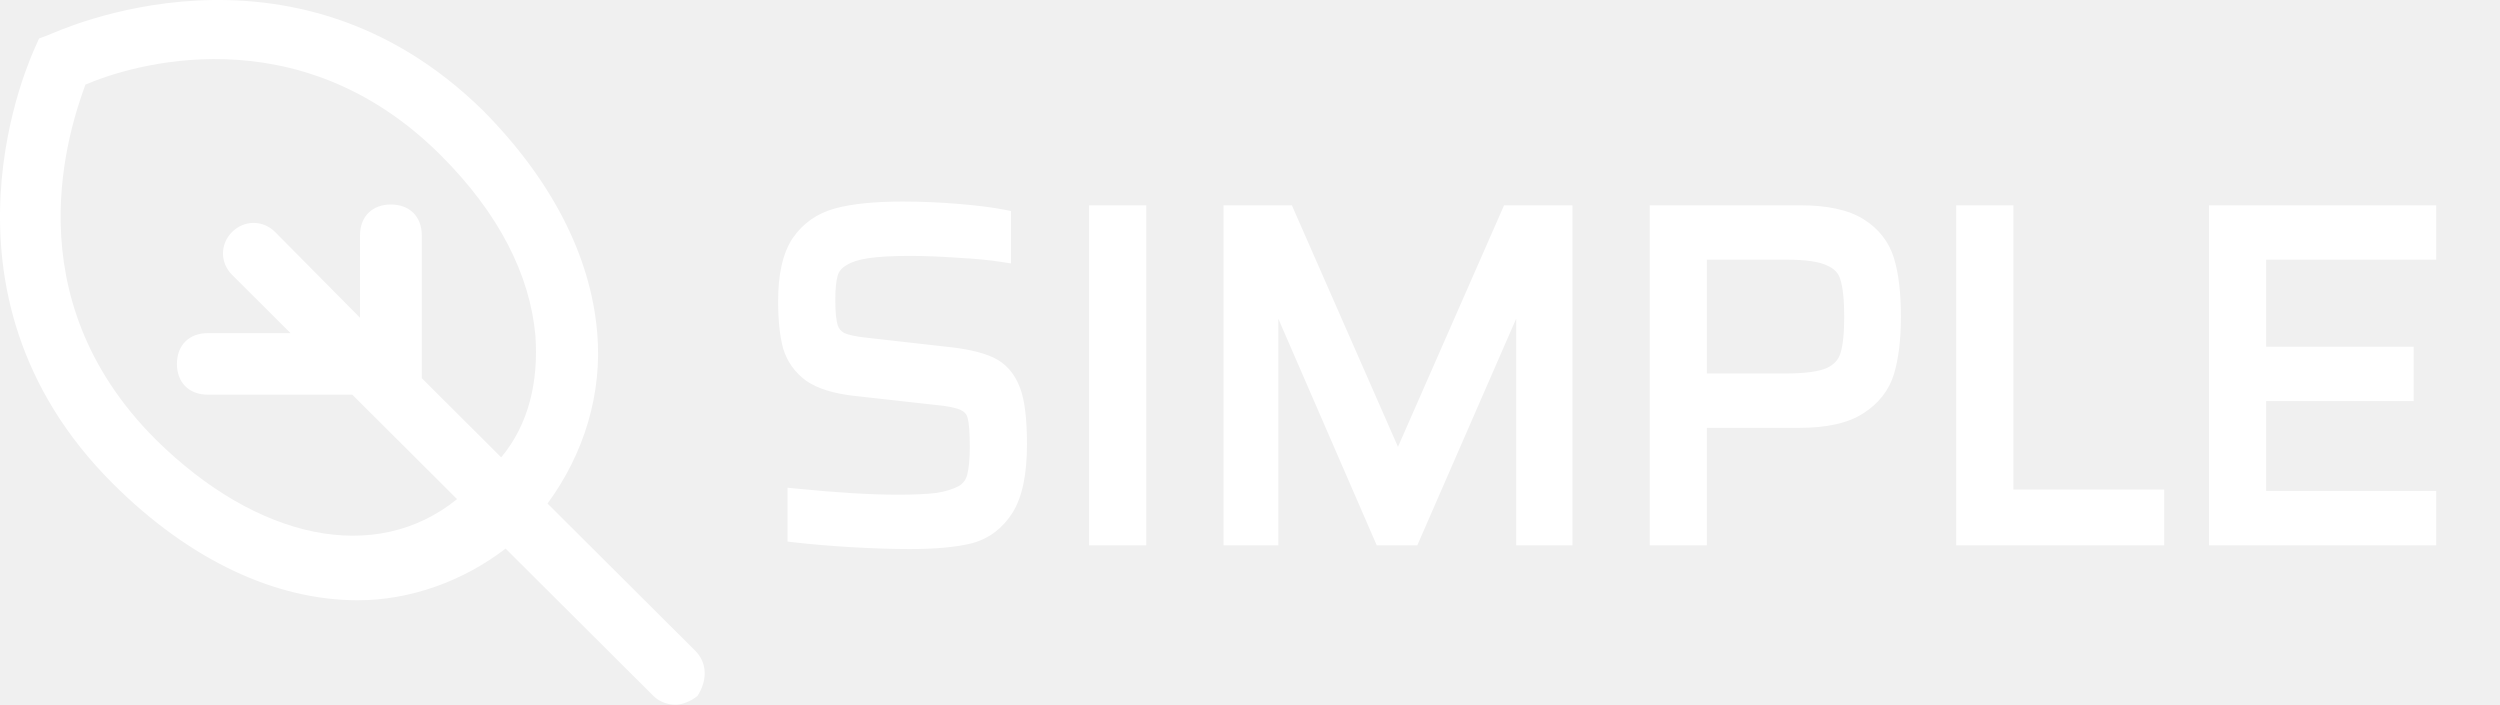
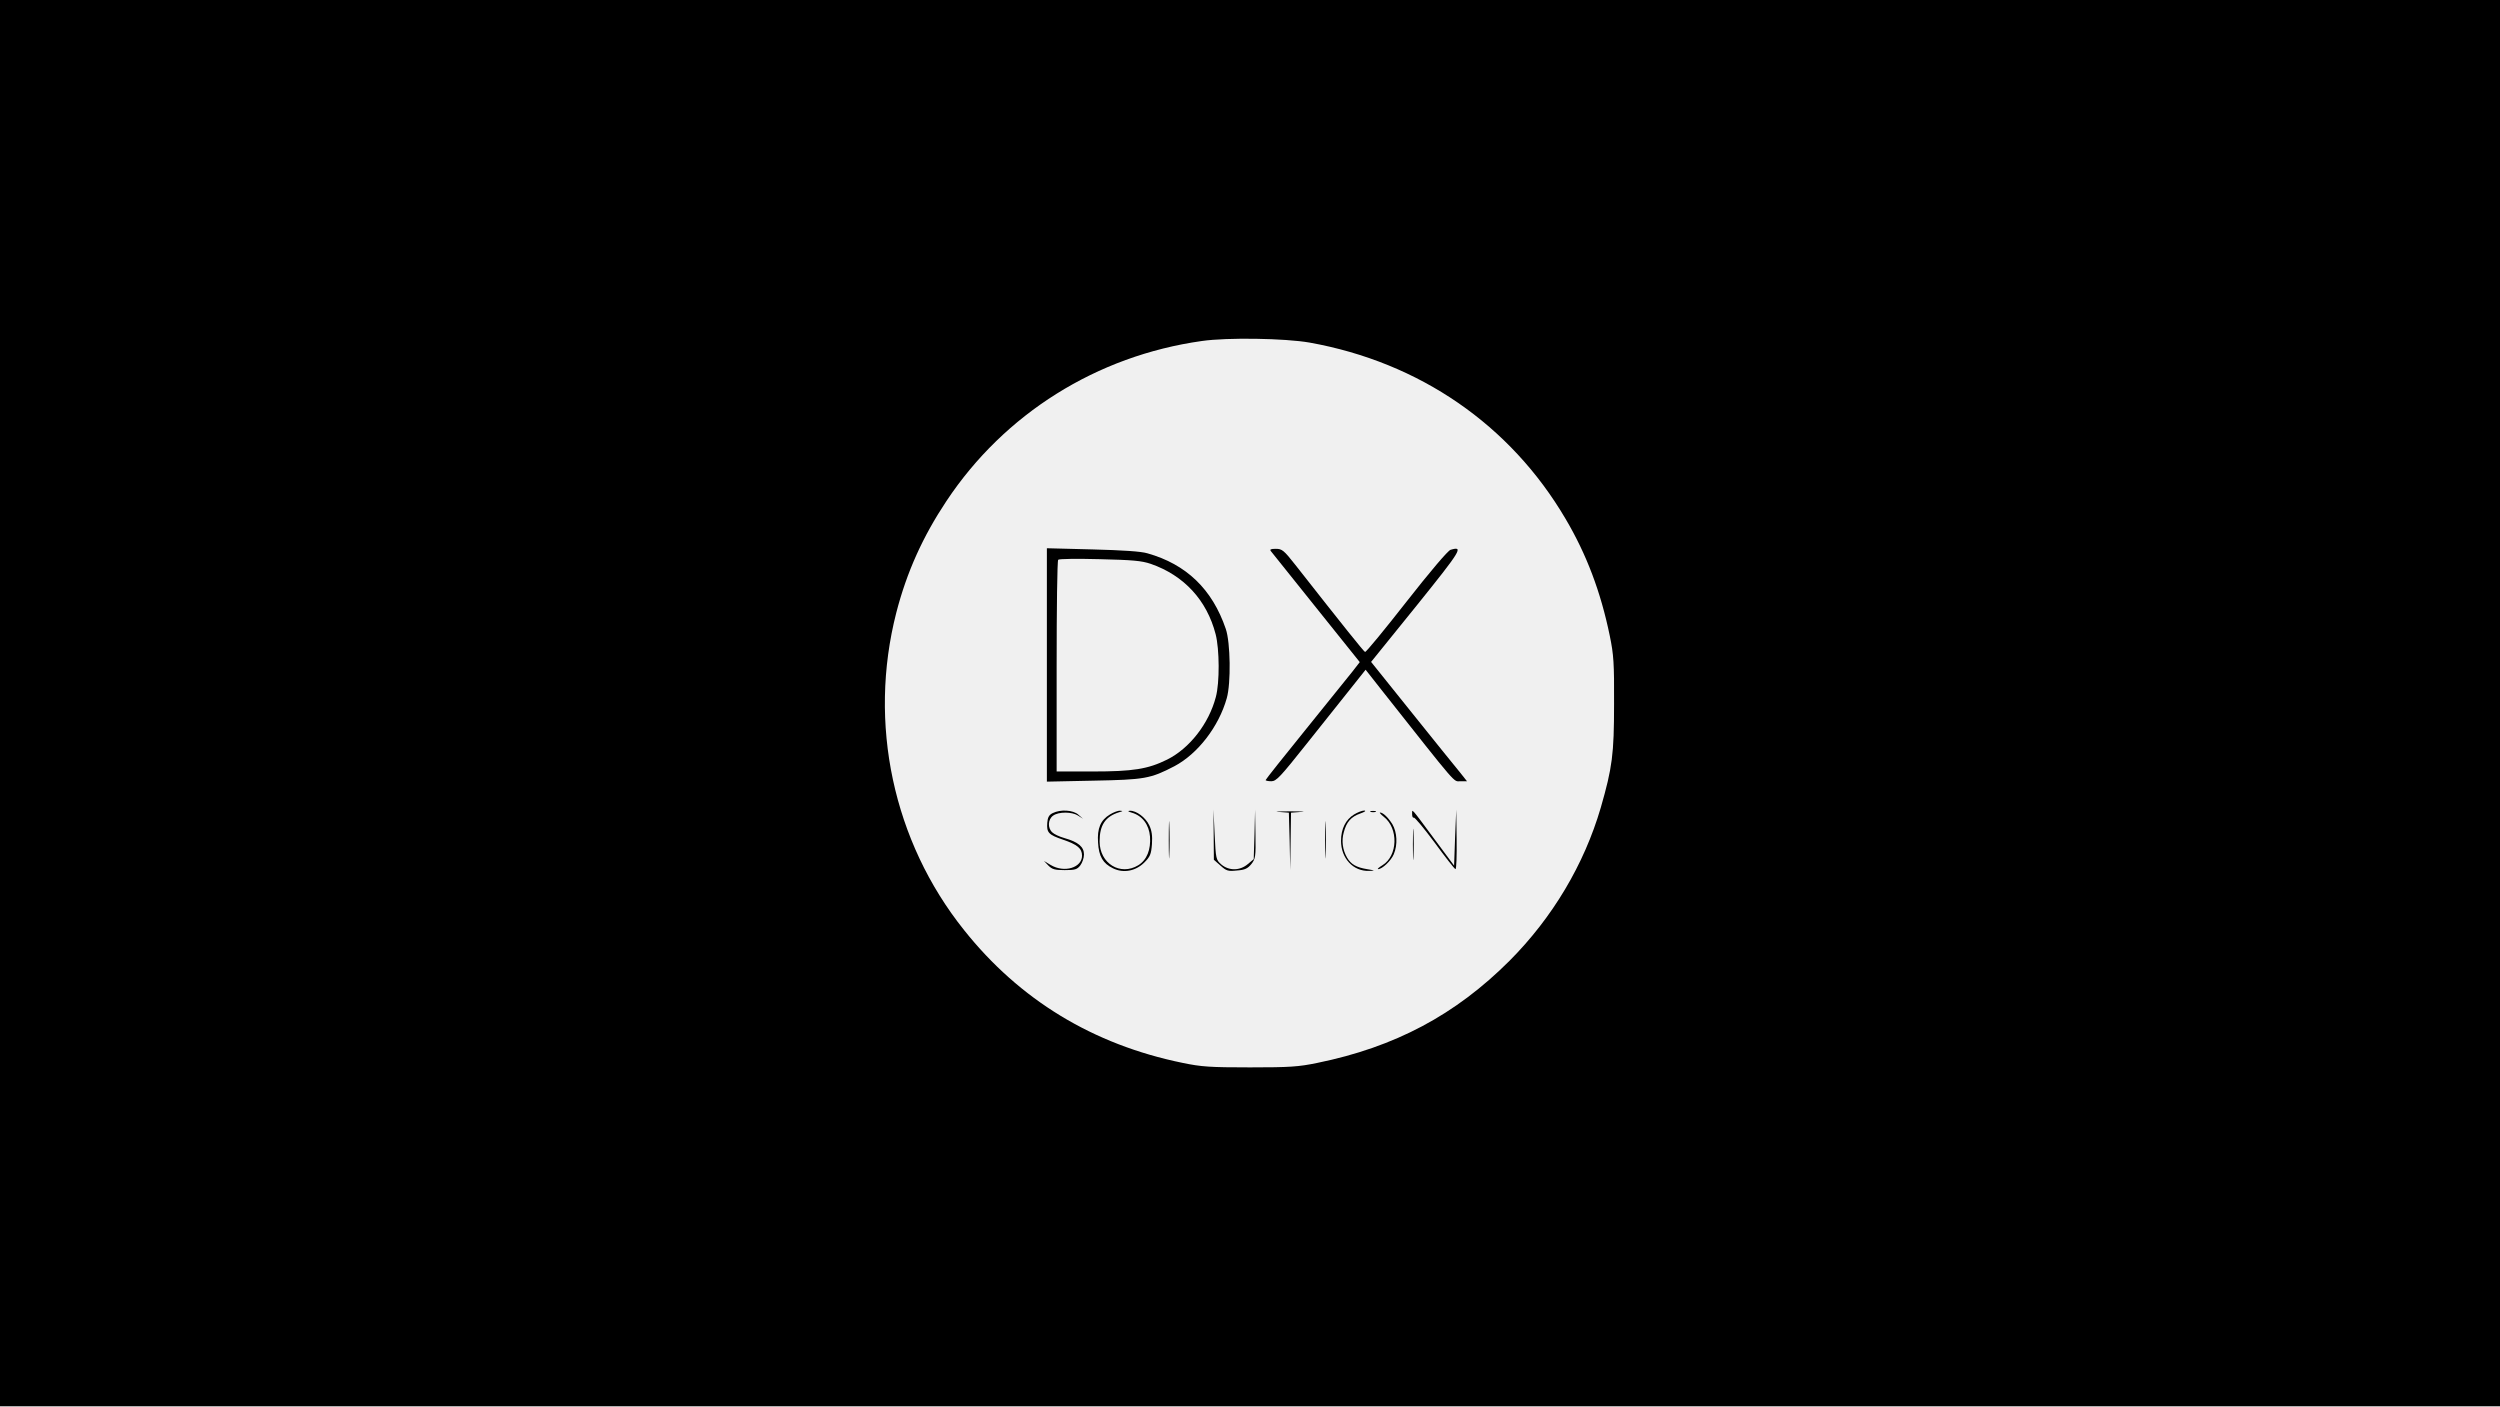
- <svg xmlns="http://www.w3.org/2000/svg" width="149" height="42" viewBox="0 0 149 42" fill="none">
-   <path d="M41.44 38.789L32.632 30.01C34.801 27.061 35.918 23.457 35.59 19.788C35.195 15.202 32.829 10.681 28.819 6.619C17.316 -4.717 3.38 1.901 2.854 2.098L2.328 2.294L2.065 2.884C2 3.08 -4.837 17.299 6.732 28.83C11.334 33.417 16.461 35.776 21.325 35.776C24.415 35.776 27.57 34.662 30.134 32.696L38.942 41.476C39.337 41.869 39.862 42 40.257 42C40.651 42 41.177 41.803 41.572 41.476C42.163 40.559 42.163 39.51 41.44 38.789ZM9.296 26.209C0.685 17.626 4.169 7.601 5.089 5.046C7.653 3.932 17.71 0.722 26.255 9.239C29.739 12.712 31.58 16.381 31.909 19.985C32.106 22.737 31.514 25.292 29.871 27.258L25.138 22.54V14.023C25.138 12.909 24.415 12.188 23.297 12.188C22.18 12.188 21.457 12.909 21.457 14.023V18.937L16.395 13.826C15.672 13.105 14.555 13.105 13.832 13.826C13.109 14.547 13.109 15.661 13.832 16.381L17.316 19.854H12.386C11.268 19.854 10.545 20.575 10.545 21.689C10.545 22.802 11.268 23.523 12.386 23.523H20.997L22.114 24.637L27.241 29.748C22.377 33.679 15.344 32.172 9.296 26.209Z" fill="white" />
-   <path d="M54.212 32.224C53.185 32.224 52.037 32.187 50.768 32.112C49.517 32.037 48.407 31.944 47.436 31.832V29.62C49.863 29.863 51.888 29.984 53.512 29.984C54.52 29.984 55.313 29.947 55.892 29.872C56.489 29.779 56.993 29.62 57.404 29.396C57.777 29.172 58.02 28.845 58.132 28.416C58.244 27.968 58.3 27.38 58.3 26.652C58.3 25.775 58.253 25.159 58.16 24.804C58.067 24.431 57.843 24.16 57.488 23.992C57.152 23.824 56.564 23.703 55.724 23.628L50.964 23.096C49.807 22.965 48.929 22.695 48.332 22.284C47.753 21.855 47.361 21.304 47.156 20.632C46.969 19.941 46.876 19.045 46.876 17.944C46.876 16.413 47.137 15.256 47.66 14.472C48.201 13.688 48.948 13.165 49.9 12.904C50.871 12.643 52.168 12.512 53.792 12.512C54.875 12.512 55.976 12.559 57.096 12.652C58.216 12.745 59.103 12.857 59.756 12.988V15.116C59.047 15.004 58.169 14.92 57.124 14.864C56.079 14.789 55.108 14.752 54.212 14.752C53.167 14.752 52.327 14.799 51.692 14.892C51.057 14.985 50.563 15.144 50.208 15.368C49.816 15.592 49.564 15.891 49.452 16.264C49.34 16.637 49.284 17.169 49.284 17.86C49.284 18.625 49.34 19.185 49.452 19.54C49.564 19.876 49.779 20.128 50.096 20.296C50.413 20.445 50.936 20.557 51.664 20.632L56.368 21.164C57.488 21.276 58.356 21.472 58.972 21.752C59.588 22.032 60.036 22.536 60.316 23.264C60.577 23.936 60.708 25.009 60.708 26.484C60.708 28.183 60.447 29.452 59.924 30.292C59.401 31.113 58.701 31.645 57.824 31.888C56.947 32.112 55.743 32.224 54.212 32.224ZM65.409 32V12.736H67.817V32H65.409ZM90.865 32V16.852H90.753L84.145 32H82.381L75.801 16.852H75.689V32H73.421V12.736H76.669L83.249 27.716H83.389L89.969 12.736H93.217V32H90.865ZM98.823 12.736H107.279C108.829 12.736 110.005 12.988 110.807 13.492C111.61 13.996 112.142 14.677 112.403 15.536C112.665 16.395 112.795 17.505 112.795 18.868C112.795 20.175 112.665 21.267 112.403 22.144C112.142 23.003 111.601 23.693 110.779 24.216C109.977 24.739 108.791 25 107.223 25H101.231V32H98.823V12.736ZM106.411 22.76C107.625 22.76 108.511 22.639 109.071 22.396C109.631 22.135 109.995 21.743 110.163 21.22C110.331 20.697 110.415 19.913 110.415 18.868C110.415 17.823 110.331 17.039 110.163 16.516C110.014 15.993 109.659 15.611 109.099 15.368C108.558 15.107 107.681 14.976 106.467 14.976H101.231V22.76H106.411ZM117.089 32V12.736H119.497V29.676H128.485V32H117.089ZM132.155 32V12.736H144.699V14.976H134.563V21.164H143.355V23.404H134.563V29.76H144.699V32H132.155Z" fill="white" />
-   <path d="M50.768 32.112L50.738 32.611L50.739 32.611L50.768 32.112ZM47.436 31.832H46.936V32.278L47.379 32.329L47.436 31.832ZM47.436 29.62L47.486 29.122L46.936 29.067V29.62H47.436ZM55.892 29.872L55.956 30.368L55.969 30.366L55.892 29.872ZM57.404 29.396L57.643 29.835L57.652 29.83L57.661 29.825L57.404 29.396ZM58.132 28.416L58.616 28.542L58.617 28.537L58.132 28.416ZM58.16 24.804L57.675 24.925L57.676 24.931L58.16 24.804ZM57.488 23.992L57.264 24.439L57.274 24.444L57.488 23.992ZM55.724 23.628L55.668 24.125L55.68 24.126L55.724 23.628ZM50.964 23.096L50.908 23.593L50.908 23.593L50.964 23.096ZM48.332 22.284L48.034 22.686L48.041 22.691L48.049 22.696L48.332 22.284ZM47.156 20.632L46.673 20.762L46.675 20.77L46.678 20.778L47.156 20.632ZM47.66 14.472L47.248 14.188L47.244 14.195L47.66 14.472ZM49.9 12.904L49.77 12.421L49.768 12.422L49.9 12.904ZM59.756 12.988H60.256V12.578L59.854 12.498L59.756 12.988ZM59.756 15.116L59.678 15.61L60.256 15.701V15.116H59.756ZM57.124 14.864L57.088 15.363L57.097 15.363L57.124 14.864ZM51.692 14.892L51.765 15.387L51.765 15.387L51.692 14.892ZM50.208 15.368L50.456 15.802L50.466 15.797L50.475 15.791L50.208 15.368ZM49.452 19.54L48.975 19.691L48.978 19.698L49.452 19.54ZM50.096 20.296L49.862 20.738L49.873 20.743L49.883 20.748L50.096 20.296ZM51.664 20.632L51.72 20.135L51.715 20.135L51.664 20.632ZM56.368 21.164L56.312 21.661L56.318 21.662L56.368 21.164ZM58.972 21.752L59.179 21.297L59.179 21.297L58.972 21.752ZM60.316 23.264L59.849 23.444L59.85 23.445L60.316 23.264ZM59.924 30.292L60.346 30.561L60.349 30.556L59.924 30.292ZM57.824 31.888L57.948 32.373L57.957 32.37L57.824 31.888ZM54.212 31.724C53.197 31.724 52.059 31.687 50.797 31.613L50.739 32.611C52.016 32.686 53.174 32.724 54.212 32.724V31.724ZM50.798 31.613C49.554 31.539 48.453 31.446 47.493 31.335L47.379 32.329C48.361 32.442 49.481 32.536 50.738 32.611L50.798 31.613ZM47.936 31.832V29.62H46.936V31.832H47.936ZM47.386 30.117C49.822 30.361 51.865 30.484 53.512 30.484V29.484C51.911 29.484 49.903 29.364 47.486 29.122L47.386 30.117ZM53.512 30.484C54.528 30.484 55.346 30.447 55.956 30.368L55.828 29.376C55.28 29.447 54.512 29.484 53.512 29.484V30.484ZM55.969 30.366C56.608 30.266 57.17 30.093 57.643 29.835L57.165 28.957C56.817 29.147 56.371 29.291 55.815 29.378L55.969 30.366ZM57.661 29.825C58.149 29.532 58.471 29.095 58.616 28.542L57.648 28.29C57.569 28.595 57.406 28.812 57.147 28.967L57.661 29.825ZM58.617 28.537C58.743 28.034 58.8 27.4 58.8 26.652H57.8C57.8 27.36 57.745 27.902 57.647 28.295L58.617 28.537ZM58.8 26.652C58.8 25.775 58.755 25.1 58.644 24.677L57.676 24.931C57.752 25.217 57.8 25.775 57.8 26.652H58.8ZM58.645 24.683C58.515 24.161 58.189 23.771 57.702 23.54L57.274 24.444C57.496 24.549 57.619 24.7 57.675 24.925L58.645 24.683ZM57.712 23.545C57.284 23.331 56.612 23.205 55.768 23.13L55.68 24.126C56.516 24.2 57.02 24.317 57.264 24.439L57.712 23.545ZM55.779 23.131L51.02 22.599L50.908 23.593L55.669 24.125L55.779 23.131ZM51.02 22.599C49.9 22.473 49.116 22.216 48.615 21.872L48.049 22.696C48.743 23.173 49.713 23.458 50.908 23.593L51.02 22.599ZM48.63 21.883C48.135 21.515 47.807 21.053 47.634 20.486L46.678 20.778C46.915 21.555 47.372 22.194 48.034 22.686L48.63 21.883ZM47.639 20.502C47.468 19.87 47.376 19.022 47.376 17.944H46.376C46.376 19.068 46.471 20.013 46.673 20.762L47.639 20.502ZM47.376 17.944C47.376 16.456 47.633 15.415 48.076 14.749L47.244 14.195C46.642 15.098 46.376 16.371 46.376 17.944H47.376ZM48.071 14.756C48.543 14.073 49.189 13.618 50.032 13.386L49.768 12.422C48.707 12.713 47.859 13.303 47.249 14.188L48.071 14.756ZM50.03 13.387C50.94 13.142 52.188 13.012 53.792 13.012V12.012C52.148 12.012 50.801 12.144 49.77 12.421L50.03 13.387ZM53.792 13.012C54.86 13.012 55.948 13.058 57.054 13.15L57.138 12.154C56.004 12.059 54.889 12.012 53.792 12.012V13.012ZM57.054 13.15C58.166 13.243 59.032 13.353 59.658 13.478L59.854 12.498C59.174 12.362 58.266 12.248 57.138 12.154L57.054 13.15ZM59.256 12.988V15.116H60.256V12.988H59.256ZM59.834 14.622C59.102 14.507 58.206 14.421 57.151 14.365L57.097 15.363C58.132 15.419 58.991 15.502 59.678 15.61L59.834 14.622ZM57.16 14.365C56.104 14.29 55.122 14.252 54.212 14.252V15.252C55.094 15.252 56.053 15.289 57.088 15.363L57.16 14.365ZM54.212 14.252C53.155 14.252 52.288 14.299 51.619 14.397L51.765 15.387C52.365 15.298 53.178 15.252 54.212 15.252V14.252ZM51.619 14.397C50.949 14.496 50.377 14.67 49.941 14.945L50.475 15.791C50.748 15.618 51.166 15.475 51.765 15.387L51.619 14.397ZM49.96 14.934C49.475 15.211 49.128 15.605 48.973 16.12L49.931 16.408C50 16.177 50.157 15.973 50.456 15.802L49.96 14.934ZM48.973 16.12C48.84 16.563 48.784 17.152 48.784 17.86H49.784C49.784 17.187 49.84 16.712 49.931 16.408L48.973 16.12ZM48.784 17.86C48.784 18.634 48.839 19.259 48.975 19.691L49.929 19.389C49.841 19.112 49.784 18.616 49.784 17.86H48.784ZM48.978 19.698C49.131 20.158 49.433 20.511 49.862 20.738L50.33 19.854C50.124 19.745 49.997 19.594 49.926 19.382L48.978 19.698ZM49.883 20.748C50.282 20.936 50.876 21.054 51.613 21.129L51.715 20.135C50.996 20.061 50.545 19.955 50.309 19.844L49.883 20.748ZM51.608 21.129L56.312 21.661L56.424 20.667L51.72 20.135L51.608 21.129ZM56.318 21.662C57.415 21.771 58.221 21.96 58.765 22.207L59.179 21.297C58.491 20.984 57.561 20.781 56.418 20.666L56.318 21.662ZM58.765 22.207C59.243 22.425 59.609 22.818 59.849 23.444L60.783 23.084C60.463 22.254 59.933 21.639 59.179 21.297L58.765 22.207ZM59.85 23.445C60.076 24.026 60.208 25.02 60.208 26.484H61.208C61.208 24.998 61.079 23.846 60.782 23.083L59.85 23.445ZM60.208 26.484C60.208 28.148 59.949 29.306 59.499 30.028L60.349 30.556C60.944 29.598 61.208 28.217 61.208 26.484H60.208ZM59.502 30.024C59.041 30.748 58.44 31.199 57.691 31.406L57.957 32.37C58.963 32.092 59.762 31.478 60.346 30.56L59.502 30.024ZM57.7 31.404C56.882 31.613 55.725 31.724 54.212 31.724V32.724C55.76 32.724 57.012 32.611 57.948 32.373L57.7 31.404ZM65.409 32H64.909V32.5H65.409V32ZM65.409 12.736V12.236H64.909V12.736H65.409ZM67.817 12.736H68.317V12.236H67.817V12.736ZM67.817 32V32.5H68.317V32H67.817ZM65.909 32V12.736H64.909V32H65.909ZM65.409 13.236H67.817V12.236H65.409V13.236ZM67.317 12.736V32H68.317V12.736H67.317ZM67.817 31.5H65.409V32.5H67.817V31.5ZM90.865 32H90.365V32.5H90.865V32ZM90.865 16.852H91.365V16.352H90.865V16.852ZM90.753 16.852V16.352H90.426L90.295 16.652L90.753 16.852ZM84.145 32V32.5H84.472L84.603 32.2L84.145 32ZM82.381 32L81.922 32.199L82.053 32.5H82.381V32ZM75.801 16.852L76.26 16.653L76.129 16.352H75.801V16.852ZM75.689 16.852V16.352H75.189V16.852H75.689ZM75.689 32V32.5H76.189V32H75.689ZM73.421 32H72.921V32.5H73.421V32ZM73.421 12.736V12.236H72.921V12.736H73.421ZM76.669 12.736L77.127 12.535L76.996 12.236H76.669V12.736ZM83.249 27.716L82.791 27.917L82.923 28.216H83.249V27.716ZM83.389 27.716V28.216H83.716L83.847 27.917L83.389 27.716ZM89.969 12.736V12.236H89.643L89.511 12.535L89.969 12.736ZM93.217 12.736H93.717V12.236H93.217V12.736ZM93.217 32V32.5H93.717V32H93.217ZM91.365 32V16.852H90.365V32H91.365ZM90.865 16.352H90.753V17.352H90.865V16.352ZM90.295 16.652L83.687 31.8L84.603 32.2L91.211 17.052L90.295 16.652ZM84.145 31.5H82.381V32.5H84.145V31.5ZM82.84 31.801L76.26 16.653L75.343 17.051L81.922 32.199L82.84 31.801ZM75.801 16.352H75.689V17.352H75.801V16.352ZM75.189 16.852V32H76.189V16.852H75.189ZM75.689 31.5H73.421V32.5H75.689V31.5ZM73.921 32V12.736H72.921V32H73.921ZM73.421 13.236H76.669V12.236H73.421V13.236ZM76.211 12.937L82.791 27.917L83.707 27.515L77.127 12.535L76.211 12.937ZM83.249 28.216H83.389V27.216H83.249V28.216ZM83.847 27.917L90.427 12.937L89.511 12.535L82.931 27.515L83.847 27.917ZM89.969 13.236H93.217V12.236H89.969V13.236ZM92.717 12.736V32H93.717V12.736H92.717ZM93.217 31.5H90.865V32.5H93.217V31.5ZM98.823 12.736V12.236H98.323V12.736H98.823ZM110.807 13.492L110.542 13.915L110.542 13.915L110.807 13.492ZM112.403 15.536L111.925 15.682L111.925 15.682L112.403 15.536ZM112.403 22.144L112.882 22.29L112.883 22.287L112.403 22.144ZM110.779 24.216L110.511 23.794L110.507 23.797L110.779 24.216ZM101.231 25V24.5H100.731V25H101.231ZM101.231 32V32.5H101.731V32H101.231ZM98.823 32H98.323V32.5H98.823V32ZM109.071 22.396L109.27 22.855L109.283 22.849L109.071 22.396ZM110.163 21.22L109.687 21.067L109.687 21.067L110.163 21.22ZM110.163 16.516L109.683 16.653L109.685 16.661L109.687 16.669L110.163 16.516ZM109.099 15.368L108.882 15.818L108.891 15.823L108.901 15.827L109.099 15.368ZM101.231 14.976V14.476H100.731V14.976H101.231ZM101.231 22.76H100.731V23.26H101.231V22.76ZM98.823 13.236H107.279V12.236H98.823V13.236ZM107.279 13.236C108.788 13.236 109.854 13.484 110.542 13.915L111.073 13.069C110.155 12.492 108.869 12.236 107.279 12.236V13.236ZM110.542 13.915C111.248 14.359 111.701 14.945 111.925 15.682L112.882 15.39C112.583 14.41 111.972 13.633 111.073 13.069L110.542 13.915ZM111.925 15.682C112.167 16.475 112.295 17.532 112.295 18.868H113.295C113.295 17.479 113.163 16.314 112.882 15.39L111.925 15.682ZM112.295 18.868C112.295 20.145 112.167 21.185 111.924 22.001L112.883 22.287C113.162 21.348 113.295 20.204 113.295 18.868H112.295ZM111.925 21.998C111.702 22.733 111.241 23.33 110.511 23.794L111.048 24.638C111.961 24.057 112.583 23.272 112.882 22.29L111.925 21.998ZM110.507 23.797C109.822 24.243 108.75 24.5 107.223 24.5V25.5C108.833 25.5 110.132 25.234 111.052 24.635L110.507 23.797ZM107.223 24.5H101.231V25.5H107.223V24.5ZM100.731 25V32H101.731V25H100.731ZM101.231 31.5H98.823V32.5H101.231V31.5ZM99.323 32V12.736H98.323V32H99.323ZM106.411 23.26C107.639 23.26 108.612 23.14 109.27 22.855L108.873 21.937C108.411 22.137 107.611 22.26 106.411 22.26V23.26ZM109.283 22.849C109.951 22.537 110.423 22.046 110.639 21.373L109.687 21.067C109.568 21.44 109.311 21.732 108.86 21.943L109.283 22.849ZM110.639 21.373C110.832 20.774 110.915 19.927 110.915 18.868H109.915C109.915 19.899 109.831 20.62 109.687 21.067L110.639 21.373ZM110.915 18.868C110.915 17.809 110.832 16.962 110.639 16.363L109.687 16.669C109.831 17.116 109.915 17.837 109.915 18.868H110.915ZM110.644 16.379C110.448 15.693 109.977 15.203 109.298 14.909L108.901 15.827C109.342 16.018 109.58 16.294 109.683 16.653L110.644 16.379ZM109.317 14.918C108.668 14.605 107.695 14.476 106.467 14.476V15.476C107.667 15.476 108.448 15.609 108.882 15.818L109.317 14.918ZM106.467 14.476H101.231V15.476H106.467V14.476ZM100.731 14.976V22.76H101.731V14.976H100.731ZM101.231 23.26H106.411V22.26H101.231V23.26ZM117.089 32H116.589V32.5H117.089V32ZM117.089 12.736V12.236H116.589V12.736H117.089ZM119.497 12.736H119.997V12.236H119.497V12.736ZM119.497 29.676H118.997V30.176H119.497V29.676ZM128.485 29.676H128.985V29.176H128.485V29.676ZM128.485 32V32.5H128.985V32H128.485ZM117.589 32V12.736H116.589V32H117.589ZM117.089 13.236H119.497V12.236H117.089V13.236ZM118.997 12.736V29.676H119.997V12.736H118.997ZM119.497 30.176H128.485V29.176H119.497V30.176ZM127.985 29.676V32H128.985V29.676H127.985ZM128.485 31.5H117.089V32.5H128.485V31.5ZM132.155 32H131.655V32.5H132.155V32ZM132.155 12.736V12.236H131.655V12.736H132.155ZM144.699 12.736H145.199V12.236H144.699V12.736ZM144.699 14.976V15.476H145.199V14.976H144.699ZM134.563 14.976V14.476H134.063V14.976H134.563ZM134.563 21.164H134.063V21.664H134.563V21.164ZM143.355 21.164H143.855V20.664H143.355V21.164ZM143.355 23.404V23.904H143.855V23.404H143.355ZM134.563 23.404V22.904H134.063V23.404H134.563ZM134.563 29.76H134.063V30.26H134.563V29.76ZM144.699 29.76H145.199V29.26H144.699V29.76ZM144.699 32V32.5H145.199V32H144.699ZM132.655 32V12.736H131.655V32H132.655ZM132.155 13.236H144.699V12.236H132.155V13.236ZM144.199 12.736V14.976H145.199V12.736H144.199ZM144.699 14.476H134.563V15.476H144.699V14.476ZM134.063 14.976V21.164H135.063V14.976H134.063ZM134.563 21.664H143.355V20.664H134.563V21.664ZM142.855 21.164V23.404H143.855V21.164H142.855ZM143.355 22.904H134.563V23.904H143.355V22.904ZM134.063 23.404V29.76H135.063V23.404H134.063ZM134.563 30.26H144.699V29.26H134.563V30.26ZM144.199 29.76V32H145.199V29.76H144.199ZM144.699 31.5H132.155V32.5H144.699V31.5Z" fill="white" />
+ <svg xmlns="http://www.w3.org/2000/svg" version="1.0" width="1280pt" height="720pt" viewBox="0 0 1280 720" preserveAspectRatio="xMidYMid meet">
+   <g transform="translate(0,720) scale(0.1,-0.1)" fill="#000000" stroke="none">
+     <path d="M0 3600 l0 -3600 6400 0 6400 0 0 3600 0 3600 -6400 0 -6400 0 0 -3600z m6705 1846 c563 -101 1028 -421 1311 -903 107 -181 180 -374 226 -598 20 -97 23 -139 22 -350 0 -256 -9 -325 -68 -530 -85 -291 -247 -563 -467 -784 -277 -277 -587 -442 -984 -523 -96 -20 -141 -23 -345 -23 -205 0 -249 3 -345 23 -459 94 -835 323 -1119 680 -364 455 -492 1059 -347 1625 54 209 136 390 257 572 297 447 769 743 1307 819 131 19 426 14 552 -8z" />
+     <path d="M5360 3795 l0 -597 238 5 c262 5 292 10 415 74 119 63 227 202 268 348 22 77 19 286 -5 355 -69 203 -202 331 -401 387 -33 10 -127 16 -282 20 l-233 6 0 -598z m532 518 c170 -59 287 -186 332 -360 20 -77 21 -249 1 -322 -36 -137 -135 -263 -249 -320 -99 -49 -175 -61 -383 -61 l-183 0 0 538 c0 296 3 542 8 546 4 5 99 6 212 3 169 -4 215 -8 262 -24z" />
+     <path d="M6507 4378 c6 -7 110 -138 233 -291 l222 -277 -38 -49 c-22 -27 -130 -162 -241 -299 -112 -138 -203 -253 -203 -256 0 -3 13 -6 29 -6 26 0 46 22 182 193 84 105 186 234 227 285 l74 93 81 -103 c397 -502 367 -468 404 -468 l34 0 -34 43 c-19 23 -130 160 -246 305 l-211 263 232 287 c231 287 243 307 175 287 -13 -3 -107 -114 -226 -266 -112 -143 -207 -259 -212 -257 -7 3 -105 125 -357 446 -59 75 -68 82 -100 82 -26 0 -32 -3 -25 -12z" />
+     <path d="M5390 3037 c-19 -9 -26 -22 -28 -50 -4 -50 7 -61 80 -86 74 -25 98 -45 98 -82 0 -62 -91 -89 -160 -48 l-35 21 23 -24 c19 -19 33 -23 83 -23 52 0 64 3 80 24 10 13 19 38 19 56 0 39 -29 64 -100 84 -25 7 -53 20 -62 29 -25 22 -23 67 4 86 29 21 97 20 128 0 l25 -16 -24 21 c-27 24 -91 28 -131 8z" />
+     <path d="M5683 3030 c-48 -29 -66 -71 -61 -144 4 -71 25 -107 77 -132 53 -26 115 -14 159 29 31 31 36 43 40 95 3 43 -1 70 -14 97 -19 40 -66 75 -99 74 -13 -1 -10 -4 10 -10 53 -15 88 -61 93 -122 5 -67 -16 -120 -60 -147 -92 -56 -198 9 -198 122 0 83 29 127 99 149 21 6 22 7 6 8 -11 1 -34 -8 -52 -19z" />
+     <path d="M5984 2900 c0 -85 2 -120 3 -77 2 42 2 112 0 155 -1 42 -3 7 -3 -78z" />
+     <path d="M6214 2927 l1 -129 34 -30 c30 -27 39 -30 84 -25 41 3 55 10 74 33 21 27 23 37 21 154 l-2 125 -3 -127 -4 -127 -30 -25 c-41 -35 -97 -35 -136 -2 -27 24 -28 28 -34 153 l-6 128 1 -128z" />
+     <path d="M6547 3043 l52 -4 4 -147 3 -147 2 147 2 147 53 4 c28 2 3 3 -58 3 -60 0 -86 -1 -58 -3z" />
+     <path d="M6784 2900 c0 -85 2 -120 3 -77 2 42 2 112 0 155 -1 42 -3 7 -3 -78z" />
+     <path d="M6933 3030 c-43 -26 -67 -74 -67 -135 0 -89 62 -157 144 -154 33 1 32 2 -11 9 -55 9 -82 25 -102 59 -23 40 -29 86 -17 129 14 54 37 80 85 97 23 8 31 14 20 15 -11 0 -34 -9 -52 -20z" />
+     <path d="M7018 3043 c6 -2 18 -2 25 0 6 3 1 5 -13 5 -14 0 -19 -2 -12 -5z" />
+     <path d="M7230 3032 c0 -13 4 -21 8 -18 5 3 53 -55 108 -129 54 -74 102 -135 106 -135 5 0 7 69 6 153 l-2 152 -6 -144 -5 -143 -95 128 c-132 178 -119 163 -120 136z" />
+     <path d="M7085 3018 c76 -59 72 -200 -7 -248 -18 -11 -28 -20 -22 -20 21 0 66 43 80 76 21 49 17 113 -7 154 -22 35 -47 59 -63 60 -5 0 4 -10 19 -22z" />
+     <path d="M7234 2875 c0 -71 1 -99 3 -62 2 37 2 96 0 130 -2 34 -3 4 -3 -68z" />
+   </g>
</svg>
